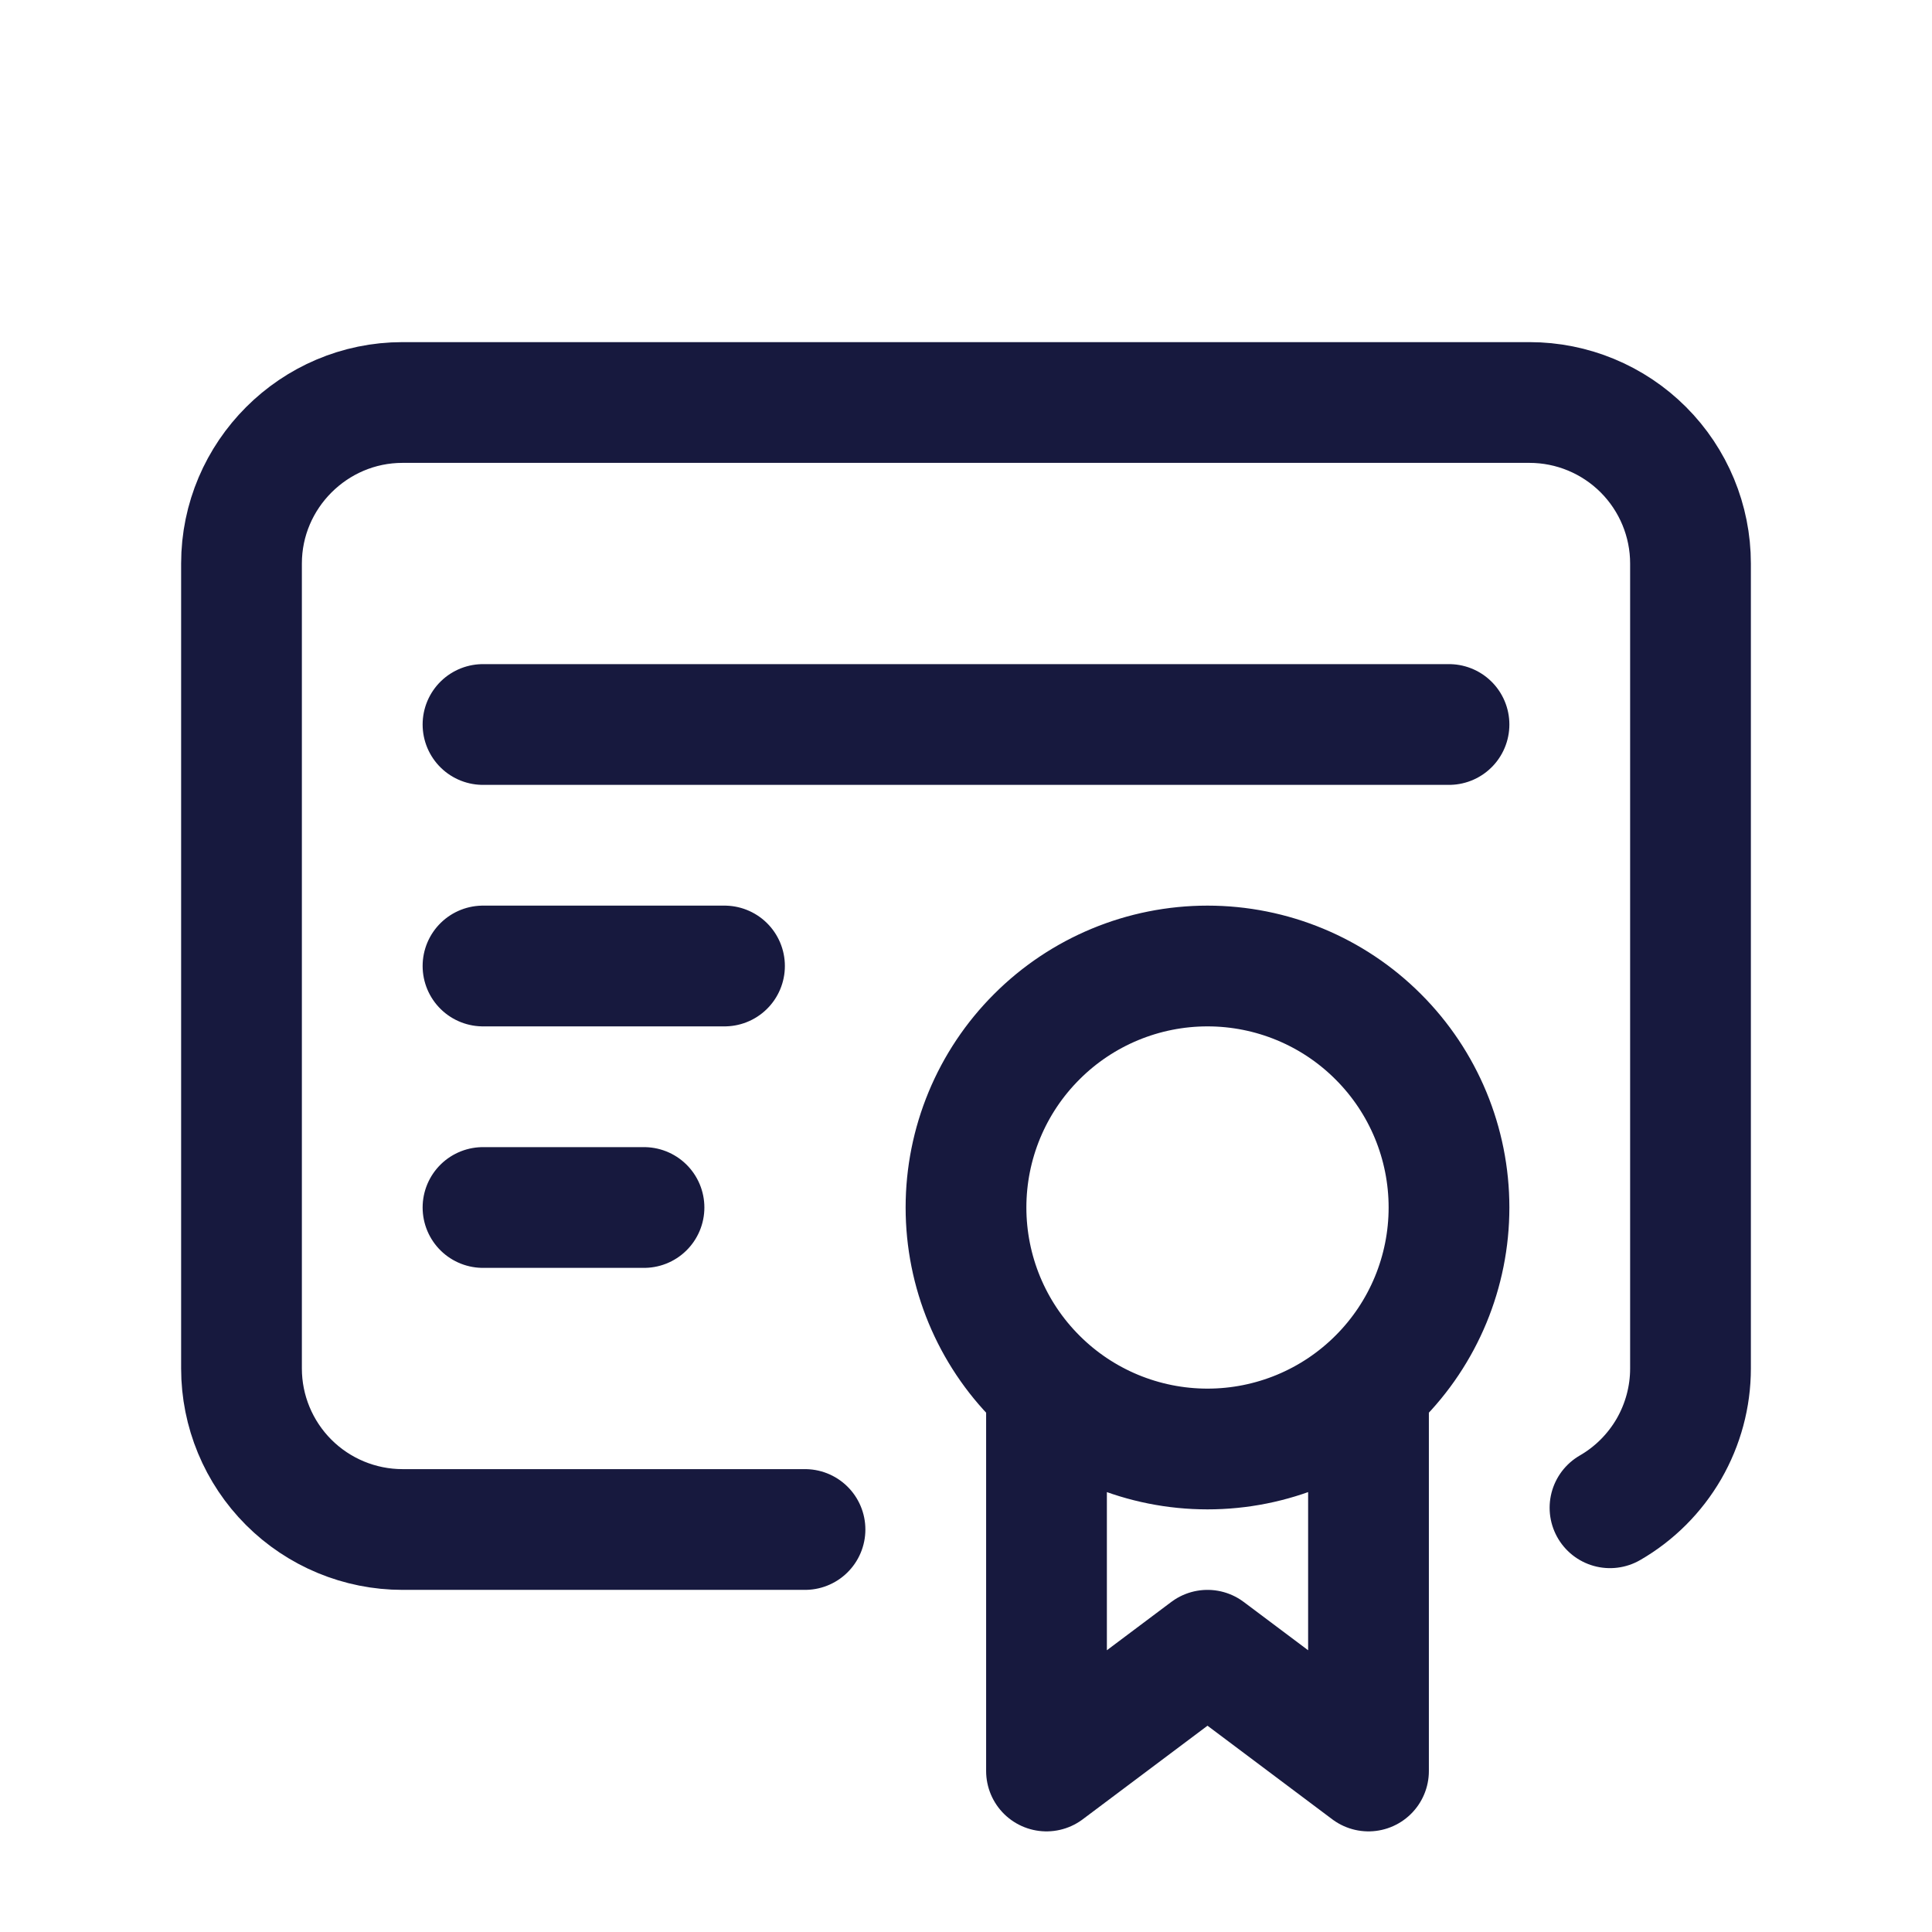
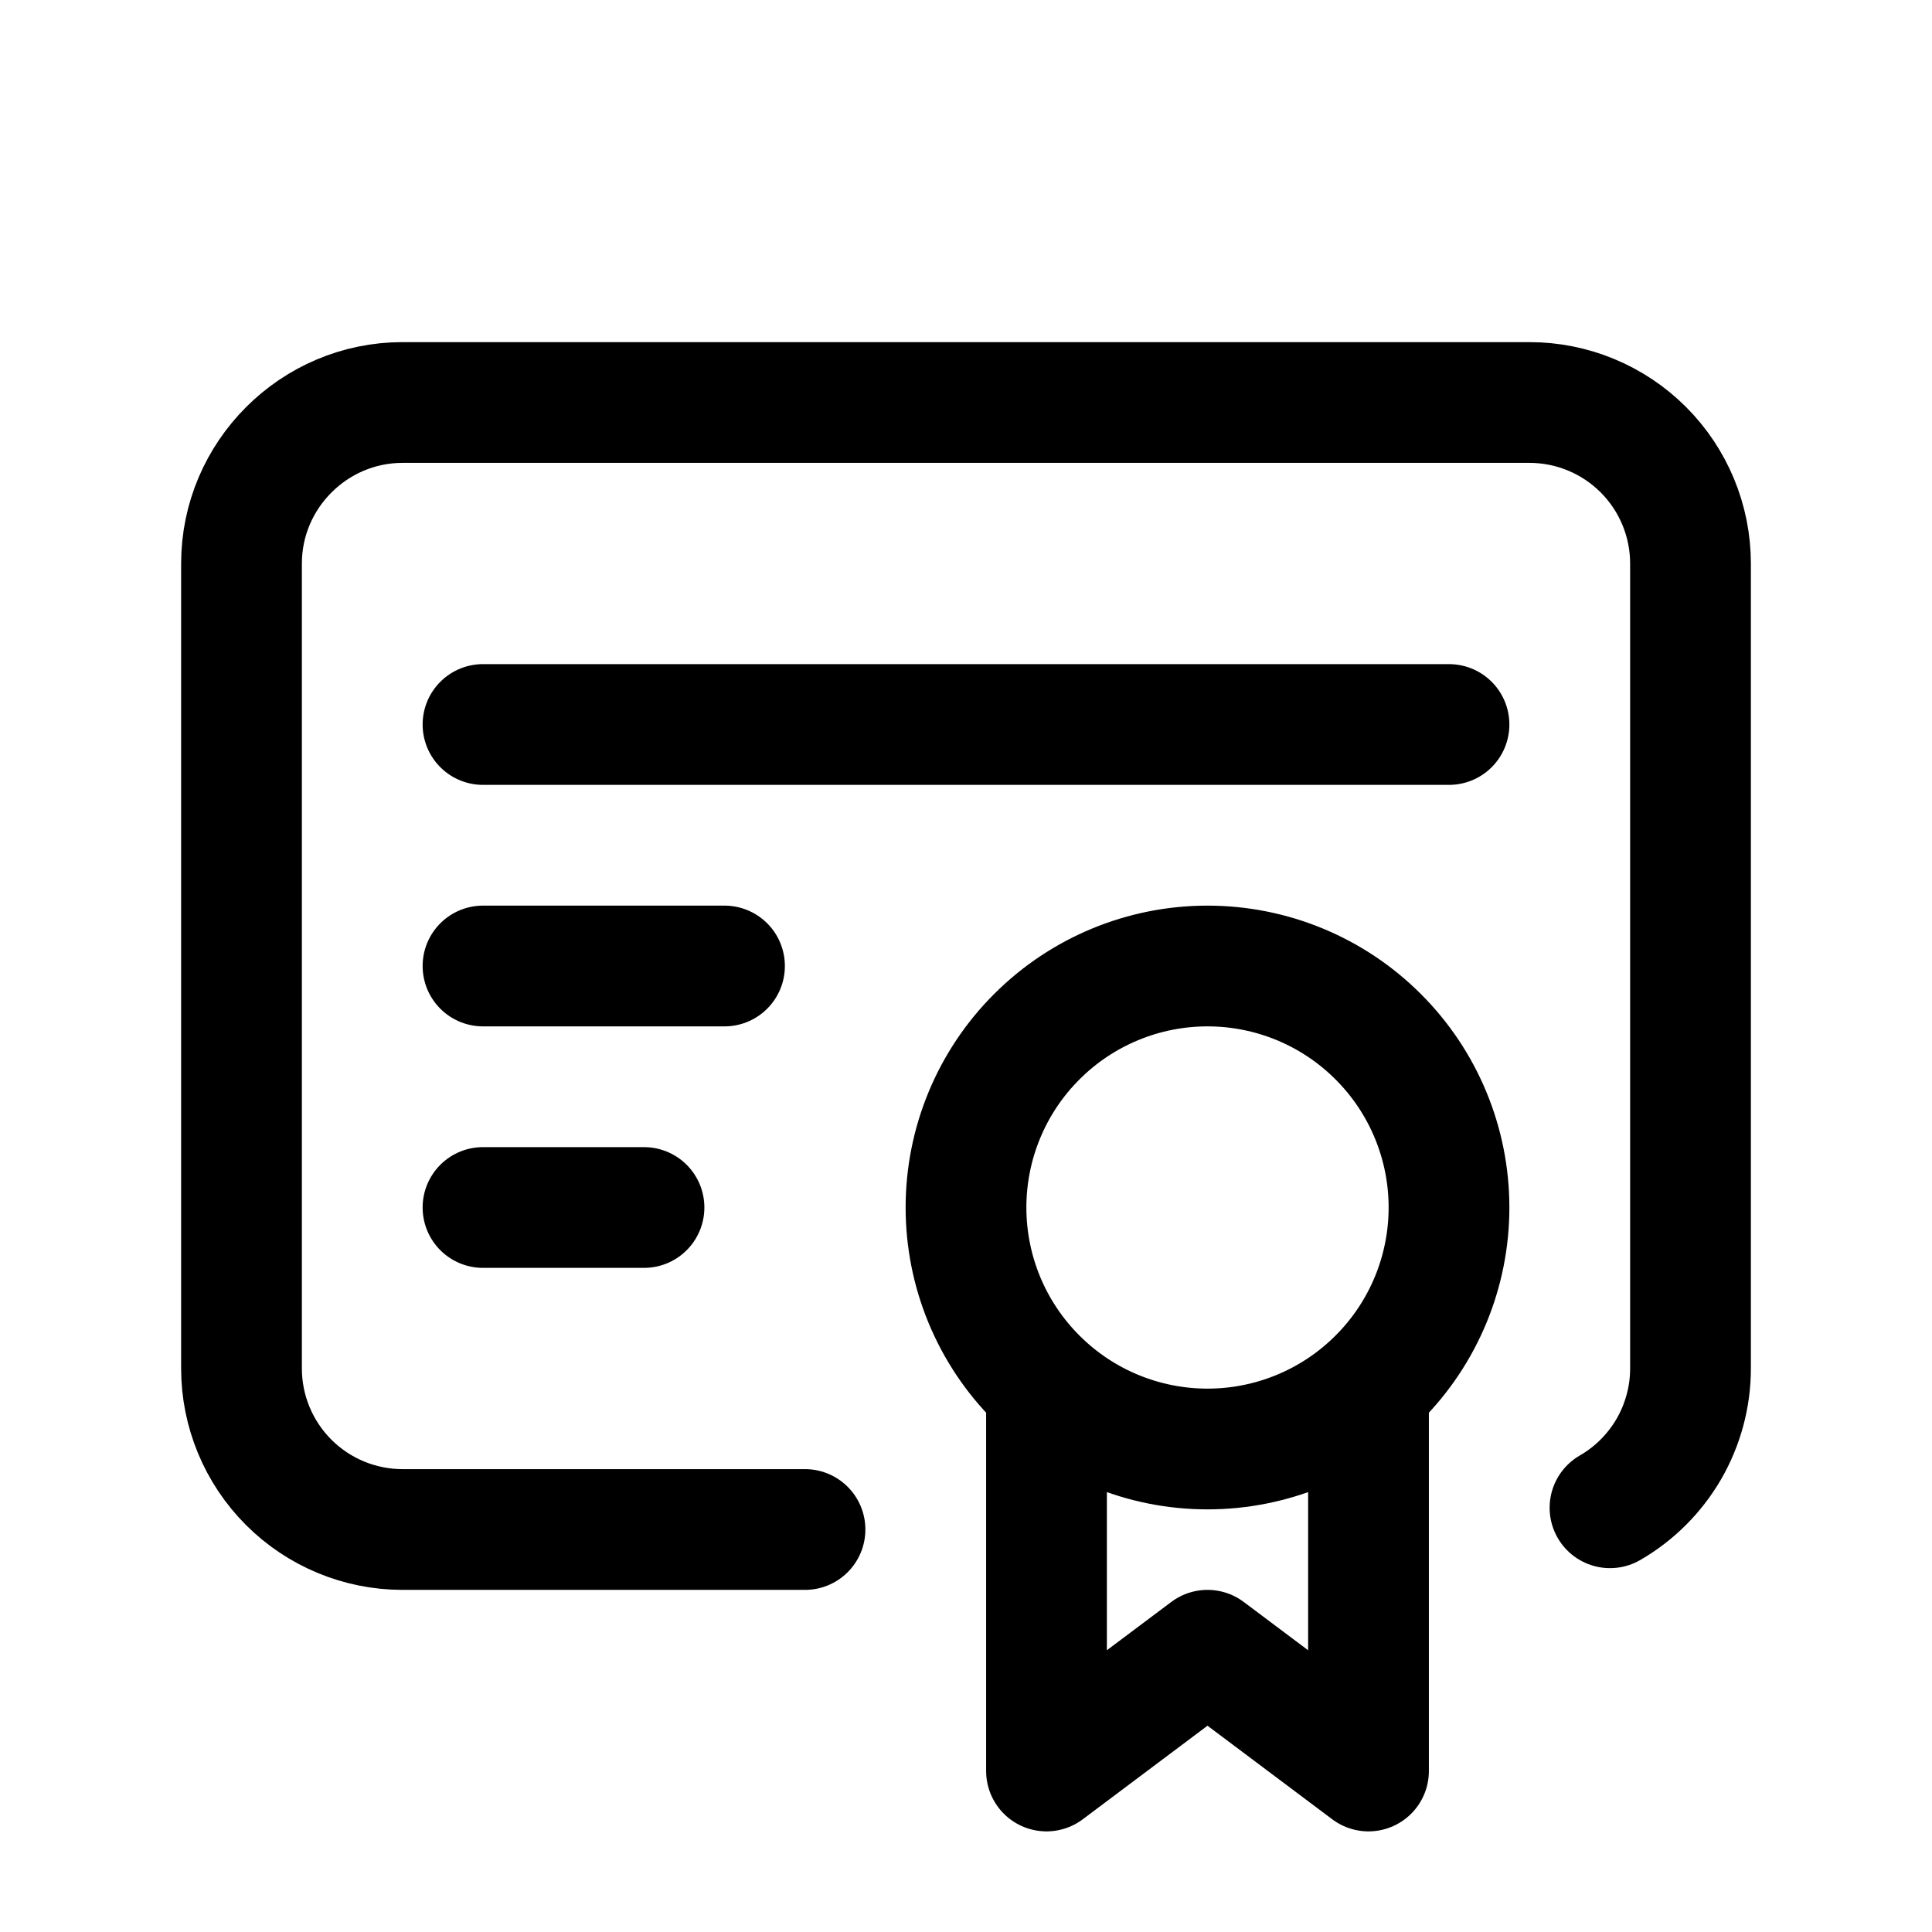
<svg xmlns="http://www.w3.org/2000/svg" width="24" height="24" viewBox="0 0 24 24" fill="none">
-   <path d="M13 17.5V22L15 20.5L17 22V17.5M10 19H5C4.47 19 3.961 18.789 3.586 18.414C3.211 18.039 3 17.53 3 17V7C3 5.9 3.9 5 5 5H19C19.53 5 20.039 5.211 20.414 5.586C20.789 5.961 21 6.47 21 7V17C21 17.351 20.907 17.695 20.732 17.999C20.556 18.302 20.304 18.555 20 18.73M6 9H18M6 12H9M6 15H8M12 15C12 15.796 12.316 16.559 12.879 17.121C13.441 17.684 14.204 18 15 18C15.796 18 16.559 17.684 17.121 17.121C17.684 16.559 18 15.796 18 15C18 14.204 17.684 13.441 17.121 12.879C16.559 12.316 15.796 12 15 12C14.204 12 13.441 12.316 12.879 12.879C12.316 13.441 12 14.204 12 15Z" stroke="#17193E" stroke-width="1.5" stroke-linecap="round" stroke-linejoin="round" />
+   <path d="M13 17.5V22L15 20.5L17 22V17.5M10 19H5C4.47 19 3.961 18.789 3.586 18.414C3.211 18.039 3 17.53 3 17V7C3 5.9 3.9 5 5 5H19C19.53 5 20.039 5.211 20.414 5.586C20.789 5.961 21 6.47 21 7V17C21 17.351 20.907 17.695 20.732 17.999C20.556 18.302 20.304 18.555 20 18.73M6 9H18M6 12H9M6 15H8M12 15C12 15.796 12.316 16.559 12.879 17.121C13.441 17.684 14.204 18 15 18C15.796 18 16.559 17.684 17.121 17.121C17.684 16.559 18 15.796 18 15C18 14.204 17.684 13.441 17.121 12.879C16.559 12.316 15.796 12 15 12C14.204 12 13.441 12.316 12.879 12.879C12.316 13.441 12 14.204 12 15Z" stroke="currentColor" stroke-width="1.5" stroke-linecap="round" stroke-linejoin="round" />
</svg>
